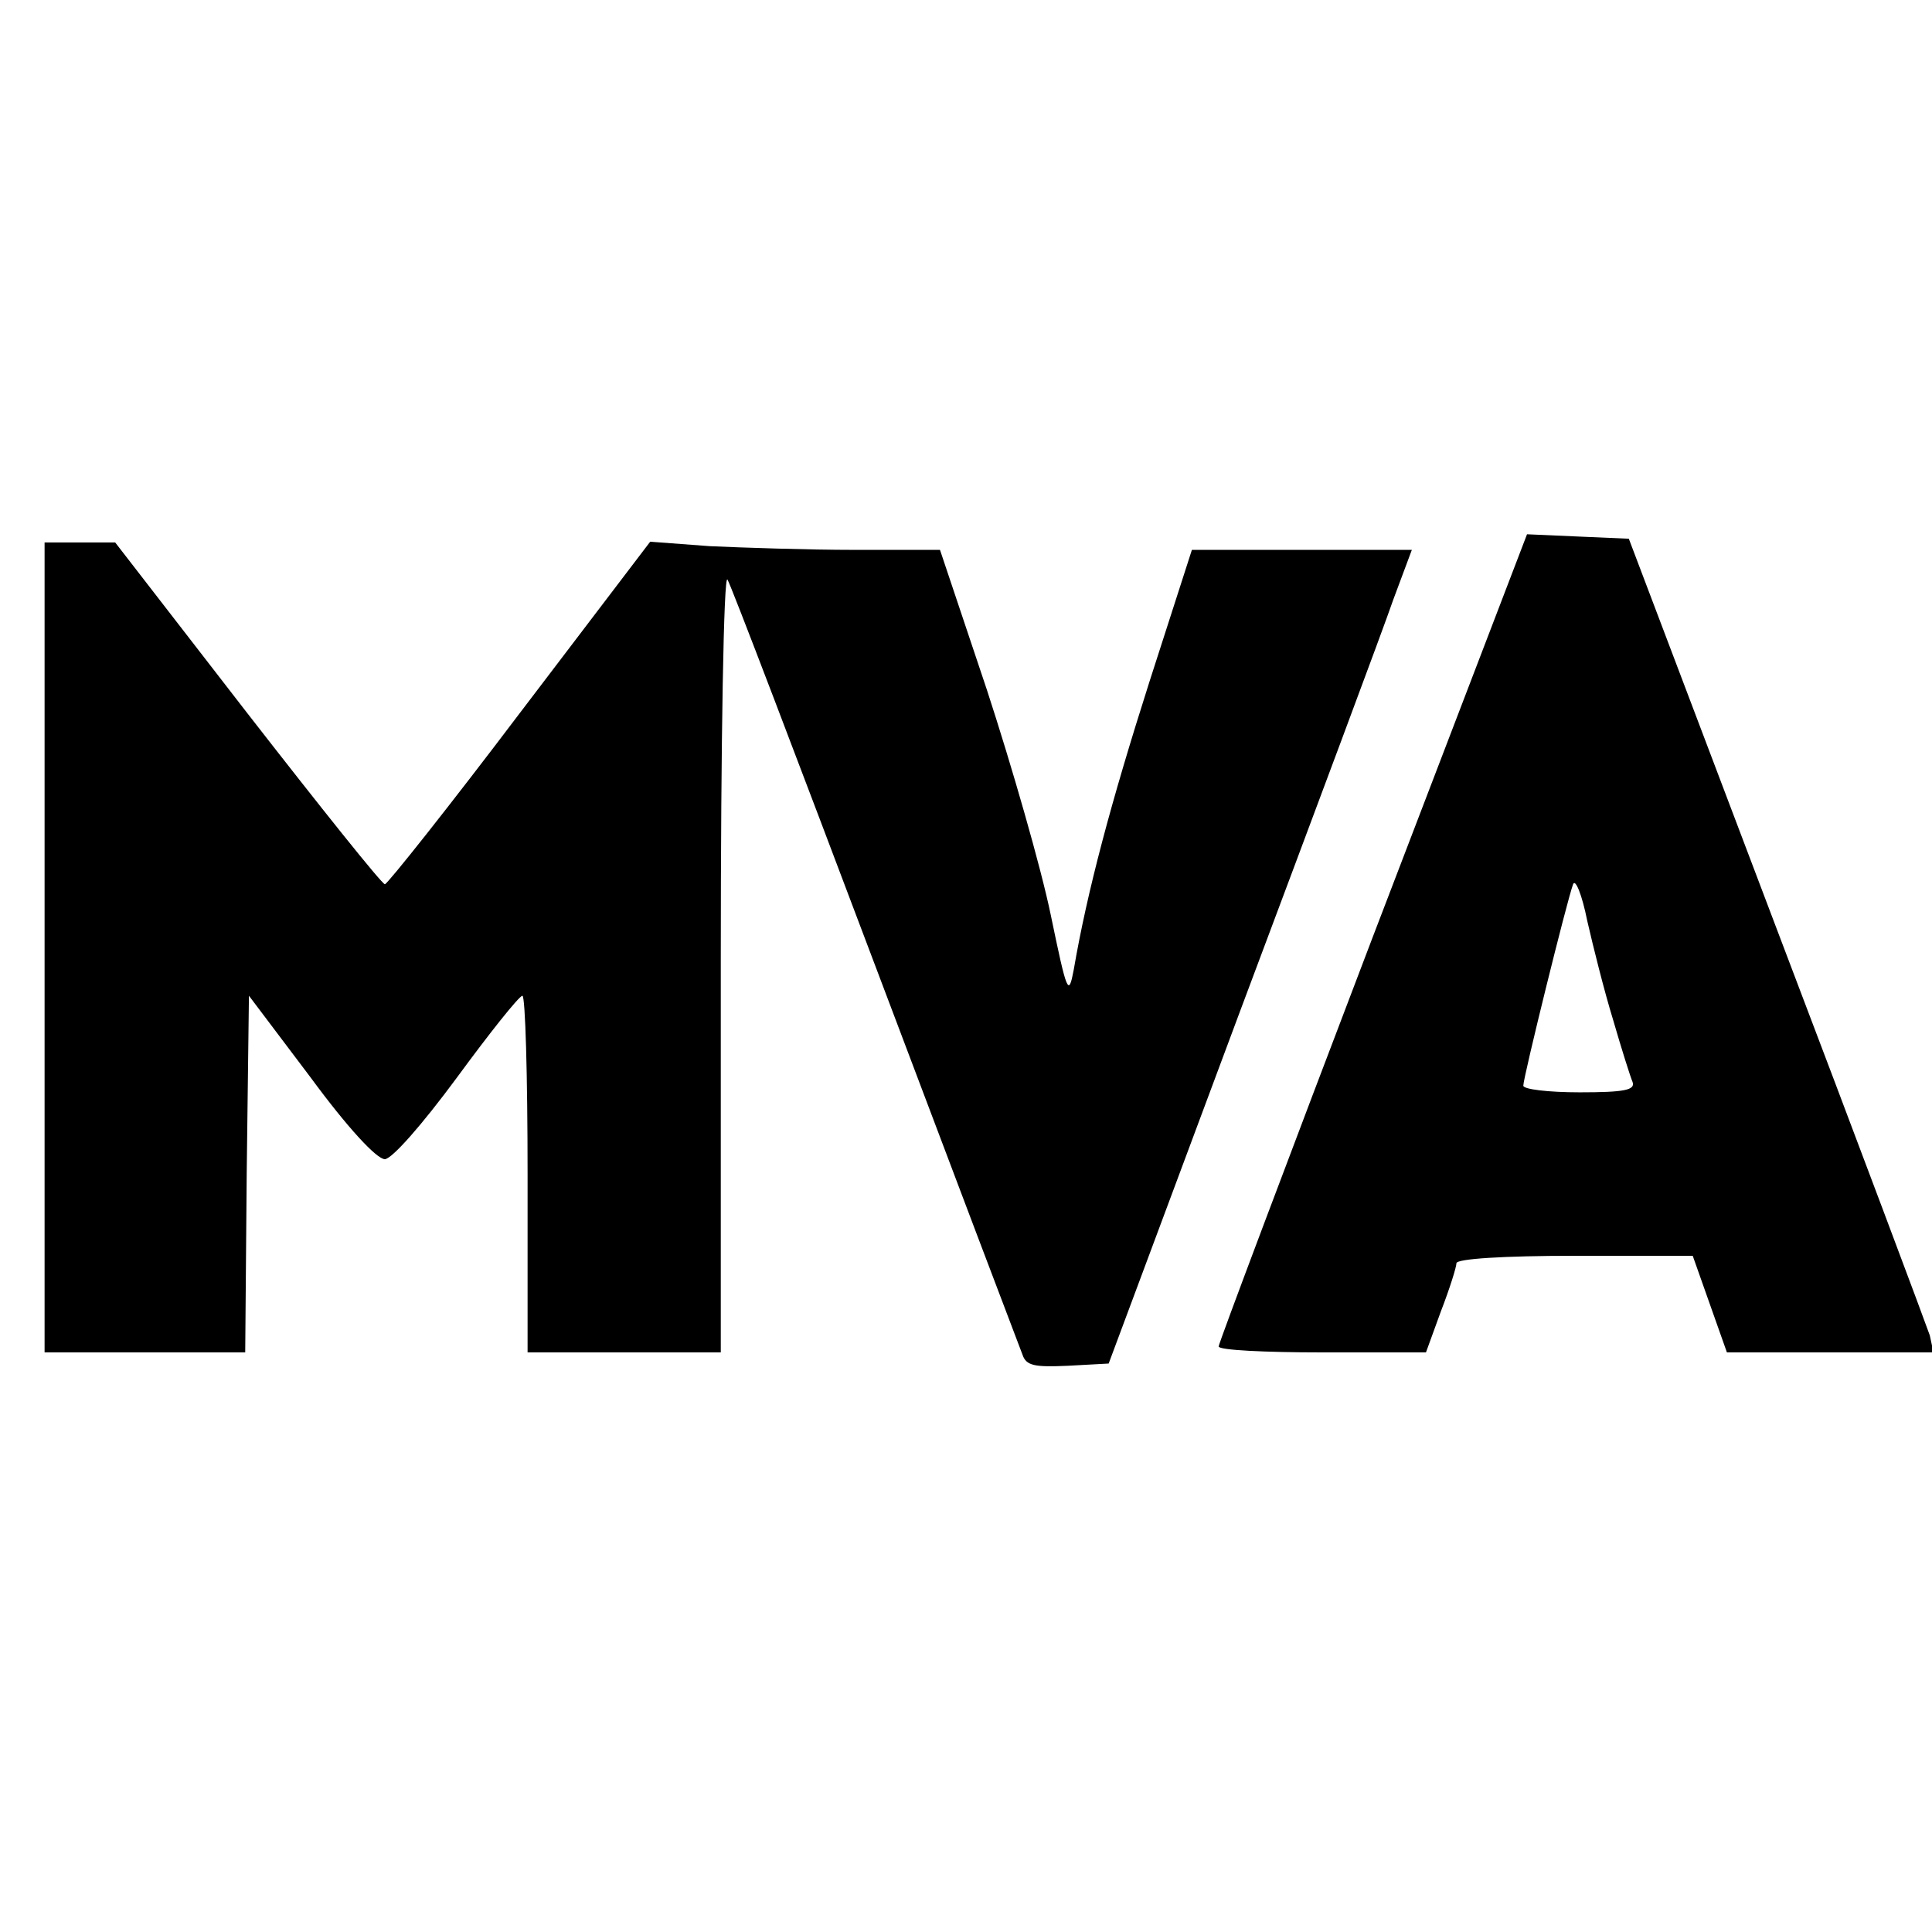
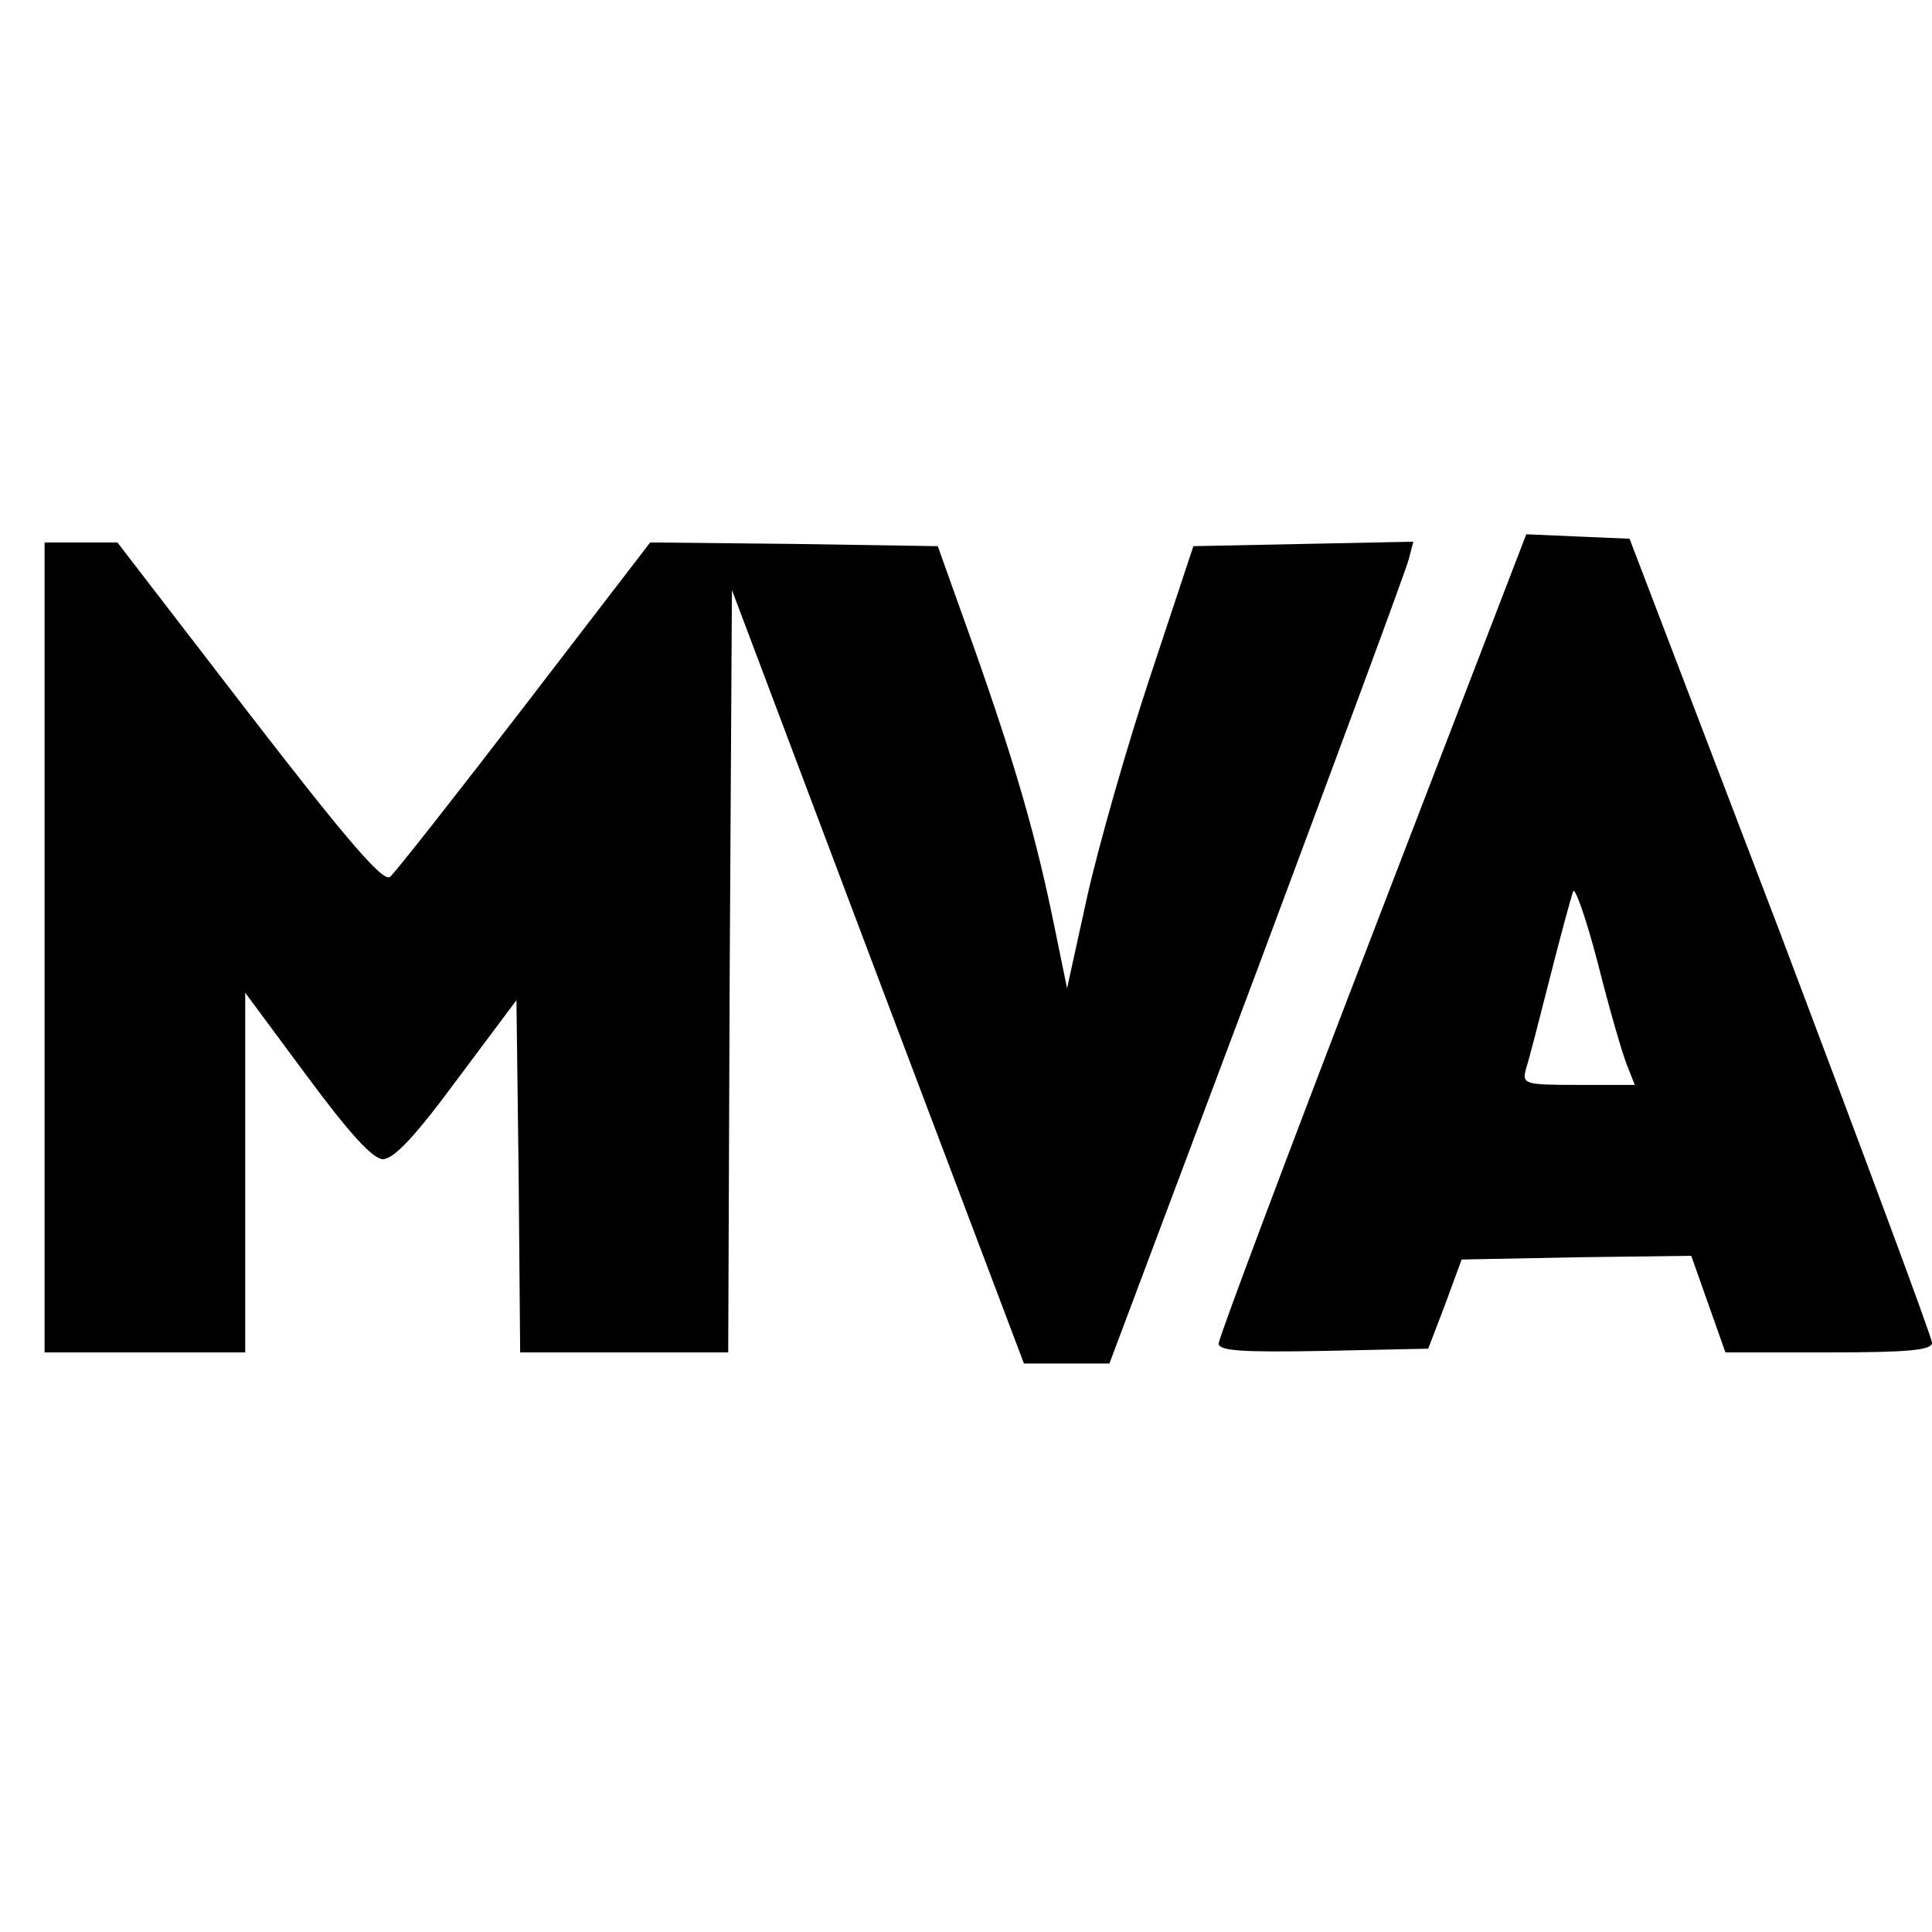
<svg xmlns="http://www.w3.org/2000/svg" version="1.0" width="260pt" height="260pt" viewBox="0 0 260 260" preserveAspectRatio="xMidYMid meet">
  <g transform="translate(0,260) scale(0.1,-0.1)" fill="#000000" stroke="none">
-     <path d="M1847 1338 c-114 -299 -207 -546 -207 -550 0 -5 63 -8 139 -8 l140 0 20 55 c12 31 21 60 21 65 0 6 64 10 159 10 l159 0 23 -65 23 -65 139 0 139 0 -5 23 c-4 12 -96 258 -206 547 l-199 525 -69 3 -68 3 -208 -543z m324 -111 c11 -38 23 -76 26 -83 4 -11 -11 -14 -71 -14 -42 0 -76 4 -76 9 0 11 59 250 67 271 3 8 12 -14 19 -49 8 -35 23 -95 35 -134z" />
-     <path d="M60 1325 l0 -545 135 0 135 0 2 240 3 240 83 -110 c50 -68 89 -110 100 -110 10 1 49 45 97 110 44 60 83 109 88 110 4 0 7 -108 7 -240 l0 -240 130 0 130 0 0 528 c0 299 4 521 9 512 5 -8 94 -242 199 -520 105 -278 194 -513 198 -523 5 -15 16 -17 61 -15 l55 3 179 480 c99 264 191 510 204 548 l25 67 -148 0 -148 0 -57 -177 c-52 -163 -84 -283 -102 -388 -7 -37 -9 -32 -31 74 -13 63 -52 199 -86 303 l-63 188 -115 0 c-63 0 -151 3 -195 5 l-80 6 -175 -230 c-96 -127 -178 -230 -182 -231 -4 0 -87 104 -185 230 l-178 230 -47 0 -48 0 0 -545z" />
+     <path d="M1847 1343 c-114 -296 -207 -544 -207 -551 0 -10 32 -12 141 -10 l141 3 23 60 22 60 155 3 154 2 23 -65 23 -65 139 0 c108 0 139 3 139 13 0 7 -92 254 -203 548 l-204 534 -70 3 -69 3 -207 -538z m342 -175 l11 -28 -76 0 c-74 0 -76 1 -70 23 4 12 18 67 32 122 14 55 28 107 31 115 2 8 17 -34 33 -95 15 -60 33 -122 39 -137z" />
+     <path d="M60 1325 l0 -545 135 0 135 0 0 242 0 242 83 -112 c57 -77 88 -111 102 -112 15 0 44 31 100 107 l80 107 3 -237 2 -237 140 0 140 0 2 513 3 513 196 -520 197 -521 58 0 57 0 199 530 c109 292 201 540 204 553 l6 23 -148 -3 -148 -3 -58 -175 c-32 -96 -70 -230 -85 -297 l-27 -123 -17 83 c-24 118 -51 213 -107 372 l-50 140 -193 3 -194 2 -169 -220 c-93 -121 -174 -224 -181 -230 -9 -8 -58 49 -190 220 l-177 230 -49 0 -49 0 0 -545z" />
  </g>
</svg>
